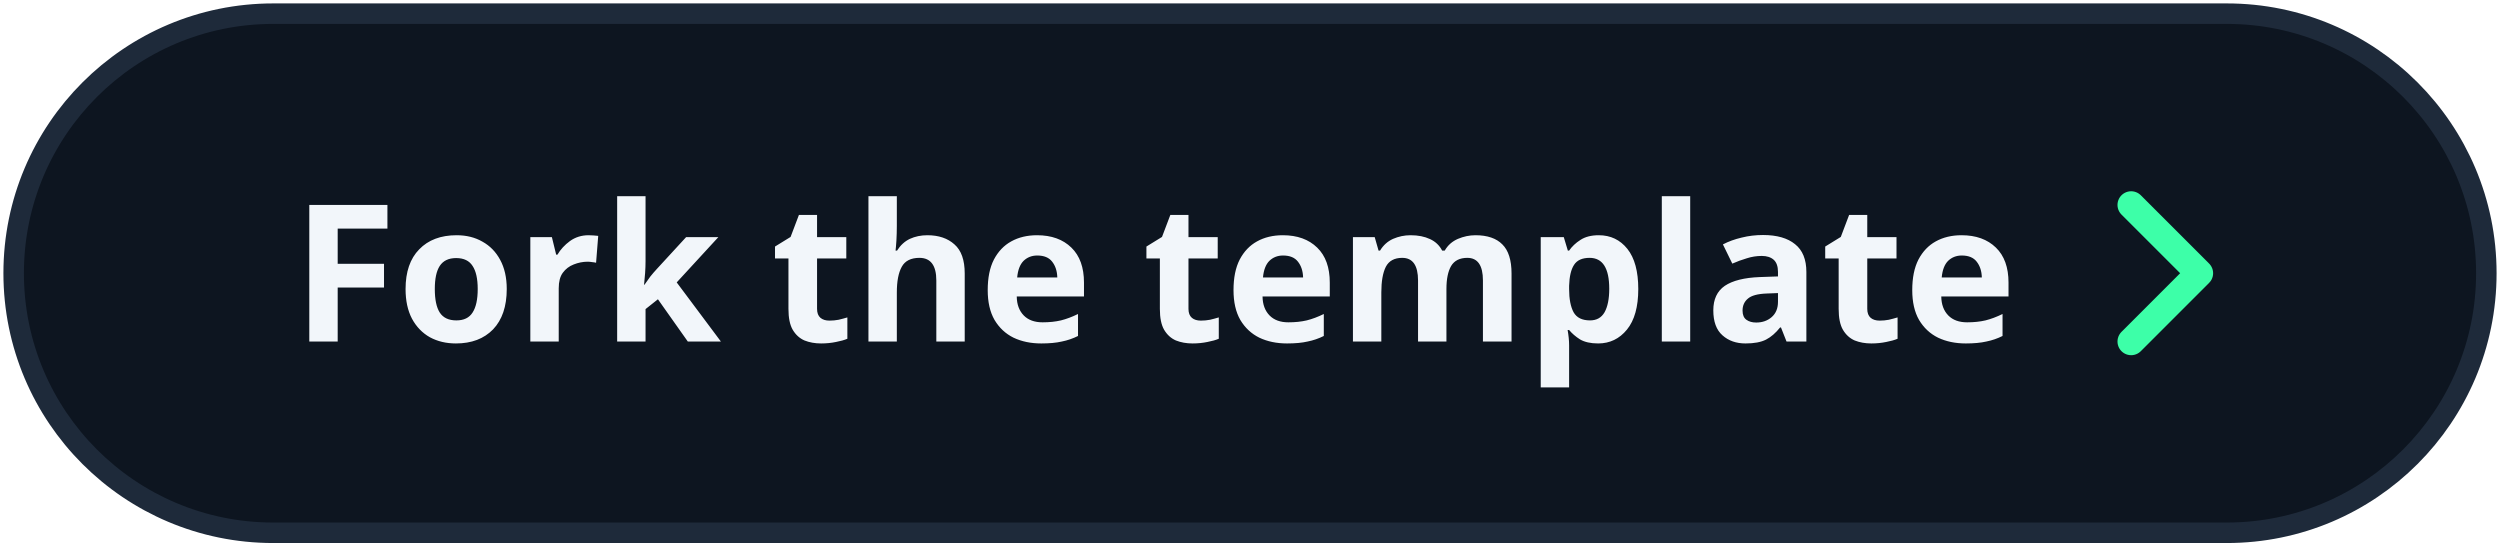
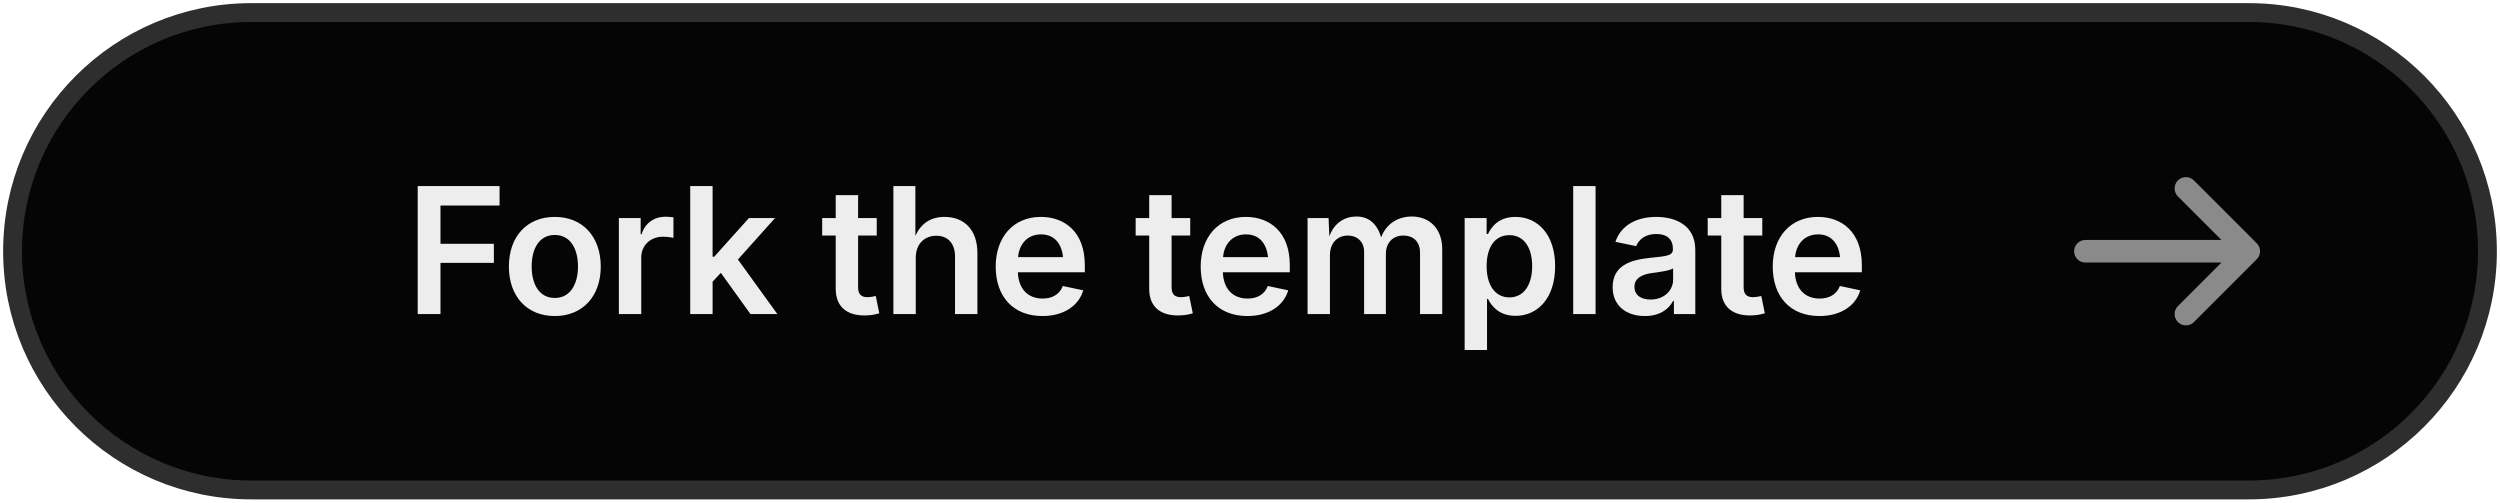
- <svg xmlns="http://www.w3.org/2000/svg" viewBox="0 0 183 40" width="183" height="40" role="img" aria-label="Fork the template">
-   <defs>
-     <linearGradient id="g" x1="0" y1="0" x2="1" y2="1">
-       <stop offset="0" stop-color="#3DFFA8" />
-       <stop offset="1" stop-color="#22D3EE" />
-     </linearGradient>
-   </defs>
-   <rect x="1" y="1" width="181" height="38" rx="19" fill="#0D1520" stroke="#1E2A3A" stroke-width="1.5" />
-   <text x="84.5" y="25" text-anchor="middle" font-family="-apple-system,BlinkMacSystemFont,'Segoe UI','Noto Sans',Helvetica,Arial,sans-serif" font-weight="700" font-size="14" fill="#F2F6FA">Fork the template</text>
-   <path d="M156 15l5 5-5 5" fill="none" stroke="#3DFFA8" stroke-width="2" stroke-linecap="round" stroke-linejoin="round" />
+ <svg xmlns="http://www.w3.org/2000/svg" viewBox="0 0 199 40" width="199" height="40" role="img" aria-label="Fork the template">
+   <rect x="1" y="1" width="197" height="38" rx="19" fill="#050505" stroke="#2E2E2E" stroke-width="1.5" />
+   <text x="90.5" y="25" text-anchor="middle" font-family="Inter,-apple-system,BlinkMacSystemFont,'Segoe UI',Helvetica,Arial,sans-serif" font-weight="600" font-size="14" letter-spacing="-.1" fill="#EDEDED">Fork the template</text>
+   <path d="M166 20h13m-5-5 5 5-5 5" fill="none" stroke="#8A8A8A" stroke-width="1.8" stroke-linecap="round" stroke-linejoin="round" />
</svg>
